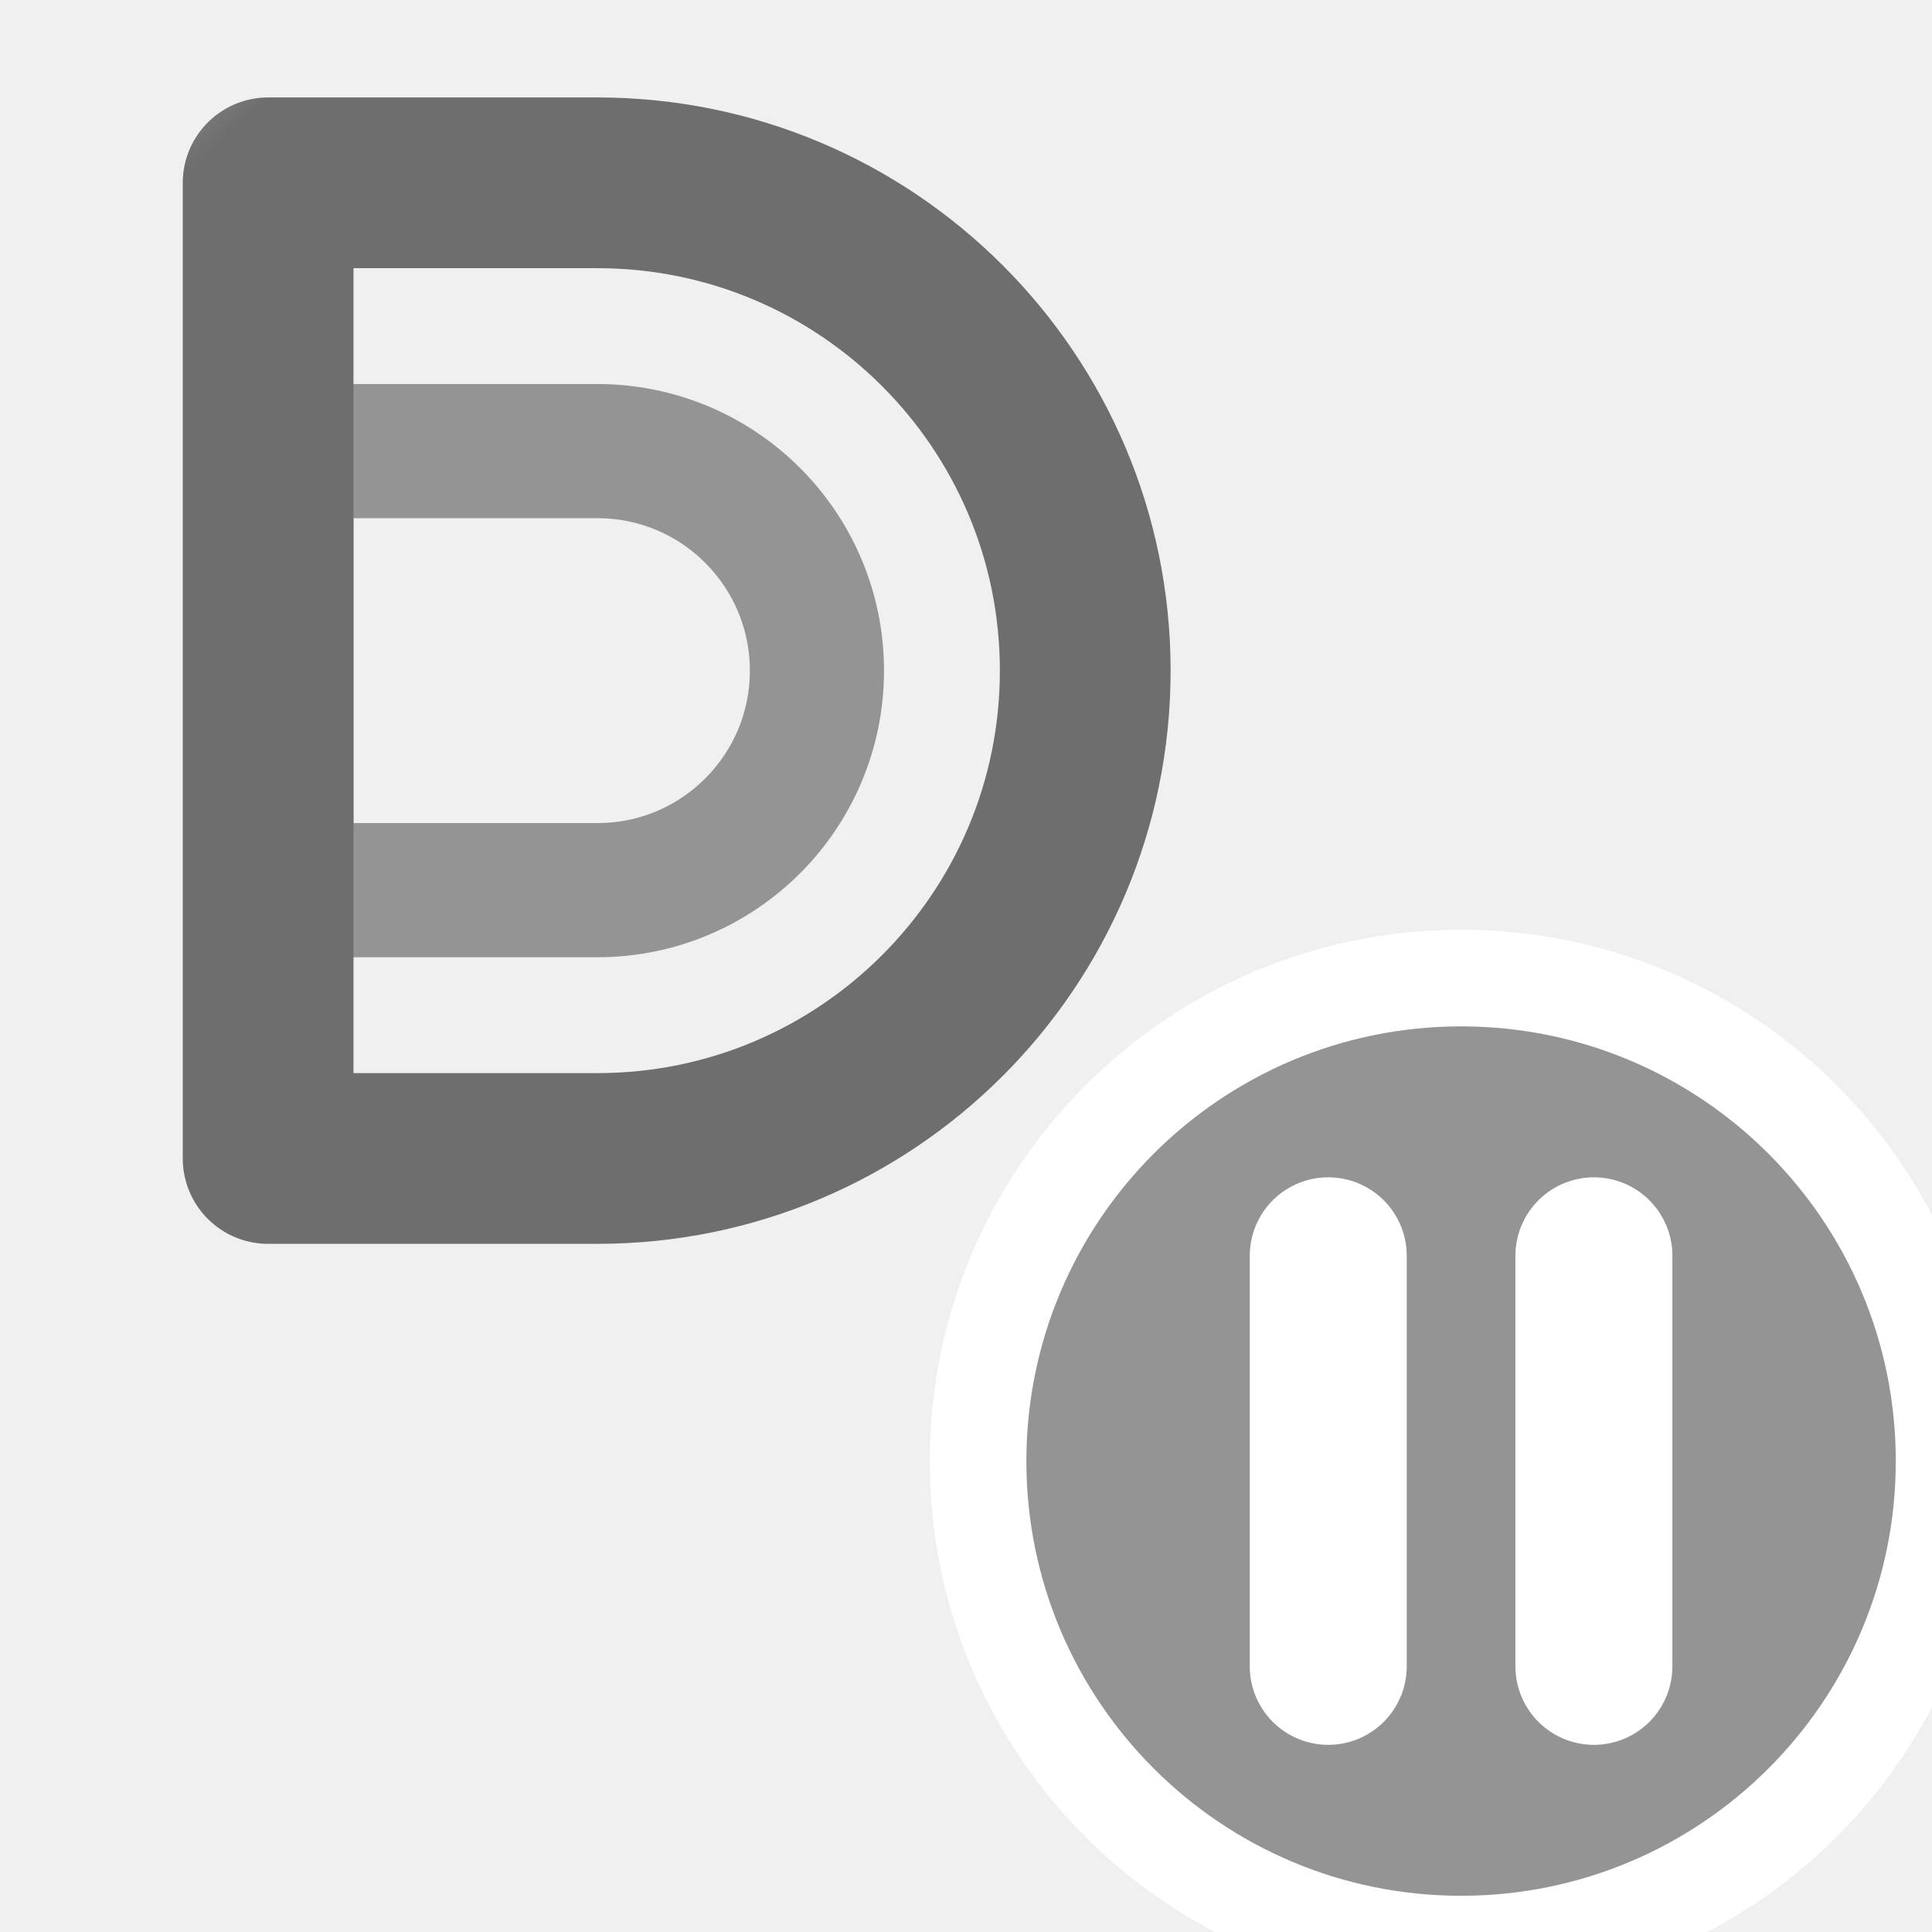
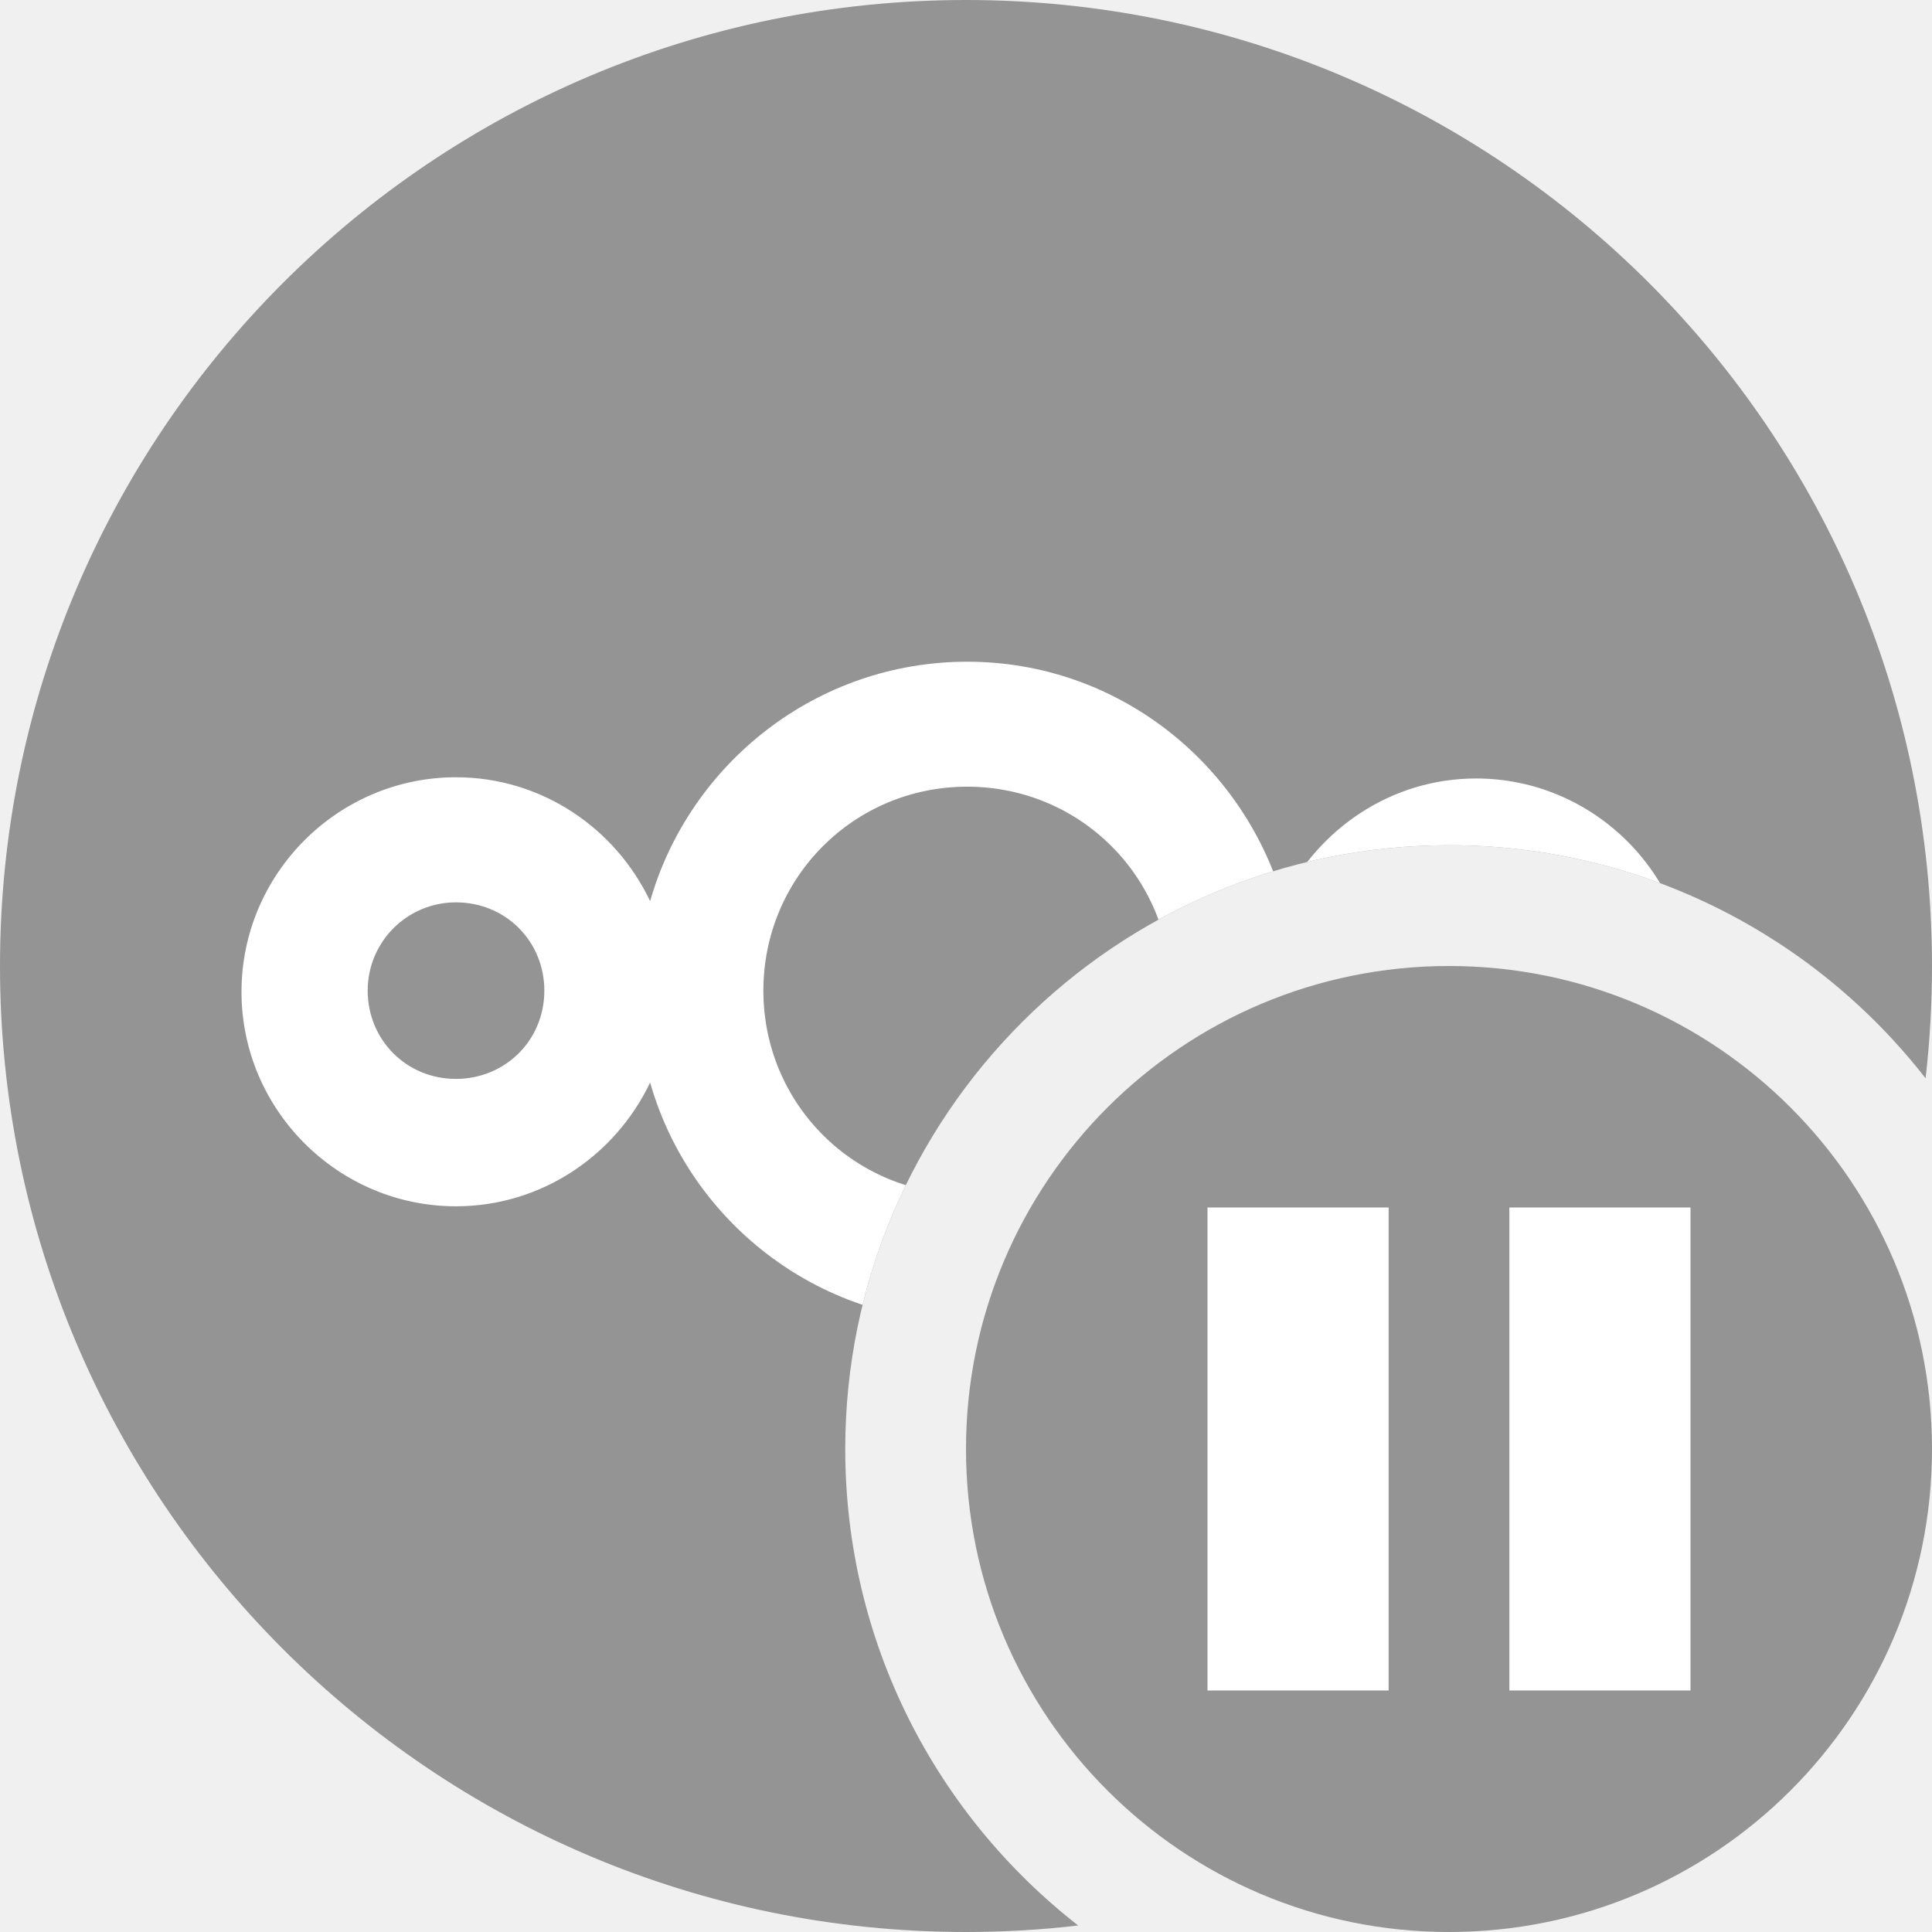
- <svg xmlns="http://www.w3.org/2000/svg" width="16" height="16" viewBox="0 0 16 16">
+ <svg xmlns="http://www.w3.org/2000/svg" xmlns:xlink="http://www.w3.org/1999/xlink" width="16" height="16" viewBox="0 0 16 16">
  <defs>
-     <linearGradient id="markOuter" gradientUnits="userSpaceOnUse" x1="1" y1="1" x2="13" y2="14">
-       <stop offset="0" stop-color="#2DD4FF" />
-       <stop offset=".48" stop-color="#0A93E0" />
-       <stop offset="1" stop-color="#14336E" />
-     </linearGradient>
-     <linearGradient id="markInner" gradientUnits="userSpaceOnUse" x1="2" y1="4" x2="9" y2="11">
-       <stop offset="0" stop-color="#7DEFFF" />
-       <stop offset="1" stop-color="#18C0E8" />
-     </linearGradient>
-     <linearGradient id="markOuterOff" gradientUnits="userSpaceOnUse" x1="1" y1="1" x2="13" y2="14">
-       <stop offset="0" stop-color="#B8B8B8" />
-       <stop offset="1" stop-color="#6E6E6E" />
-     </linearGradient>
-     <linearGradient id="markInnerOff" gradientUnits="userSpaceOnUse" x1="2" y1="4" x2="9" y2="11">
-       <stop offset="0" stop-color="#B8B8B8" />
-       <stop offset="1" stop-color="#949494" />
-     </linearGradient>
+     <path id="a" d="M8,0 C12.418,0 16,3.582 16,8 C16,8.315 15.982,8.625 15.947,8.93 C15.031,7.755 13.604,7 12,7 C9.239,7 7,9.239 7,12 C7,13.604 7.755,15.031 8.929,15.946 C8.625,15.982 8.315,16 8,16 C3.582,16 0,12.418 0,8 C0,3.582 3.582,0 8,0 Z" />
  </defs>
-   <g transform="translate(0.15,0.1) scale(0.101)" fill="none" stroke-linejoin="round" stroke-linecap="round">
-     <path d="M 22 36 H 47.5 A 18 18 0 0 1 47.5 72 H 22 Z" stroke="url(#markInnerOff)" stroke-width="11" />
-     <path d="M 20.5 14 H 47.5 A 40 40 0 0 1 47.5 94 H 20.5 Z" stroke="url(#markOuterOff)" stroke-width="14" />
+   <g fill="none" fill-rule="evenodd">
+     <g transform="translate(8 8)">
+       <circle cx="4" cy="4" r="4" fill="#949494" />
+       <path fill="#FFF" d="M2,2 L3.5,2 L3.5,6 L2,6 Z M4.5,2 L6,2 L6,6 L4.5,6 Z" />
+     </g>
+     <mask id="b" fill="#fff">
+       <use xlink:href="#a" />
+     </mask>
+     <use xlink:href="#a" fill="#949494" />
+     <path fill="#FFF" fill-rule="nonzero" d="M8.01,5.48 C6.766,5.48 5.711,6.319 5.384,7.463 C5.098,6.86 4.487,6.437 3.776,6.437 C2.799,6.437 2,7.236 2,8.214 C2,9.191 2.799,9.99 3.776,9.99 C4.487,9.99 5.098,9.566 5.384,8.965 C5.711,10.111 6.766,10.947 8.01,10.947 C9.244,10.947 10.289,10.118 10.626,8.993 C10.912,9.586 11.523,10 12.224,10 C13.201,10 14,9.201 14,8.224 C14,7.246 13.201,6.447 12.224,6.447 C11.523,6.447 10.922,6.862 10.626,7.455 C10.289,6.309 9.244,5.48 8.01,5.48 Z M8.01,6.515 C8.947,6.515 9.698,7.267 9.698,8.204 C9.698,9.141 8.947,9.892 8.01,9.892 C7.073,9.892 6.322,9.141 6.322,8.204 C6.322,7.267 7.073,6.515 8.01,6.515 Z M3.776,7.473 C4.191,7.473 4.508,7.799 4.508,8.204 C4.508,8.618 4.181,8.935 3.776,8.935 C3.362,8.935 3.045,8.608 3.045,8.204 C3.045,7.799 3.372,7.473 3.776,7.473 Z M12.224,7.473 C12.638,7.473 12.955,7.799 12.955,8.204 C12.955,8.618 12.628,8.935 12.224,8.935 C11.809,8.935 11.492,8.608 11.492,8.204 C11.482,7.799 11.809,7.473 12.224,7.473 Z" mask="url(#b)" />
  </g>
-   <circle cx="12.1" cy="12.1" r="4.4" fill="#FFFFFF" />
-   <circle cx="12.1" cy="12.1" r="3.6" fill="#949494" />
-   <path d="M 11.0 10.4 L 11.0 13.8" fill="none" stroke="#FFFFFF" stroke-width="1.3" stroke-linecap="round" stroke-linejoin="round" />
-   <path d="M 13.2 10.4 L 13.2 13.8" fill="none" stroke="#FFFFFF" stroke-width="1.3" stroke-linecap="round" stroke-linejoin="round" />
</svg>
